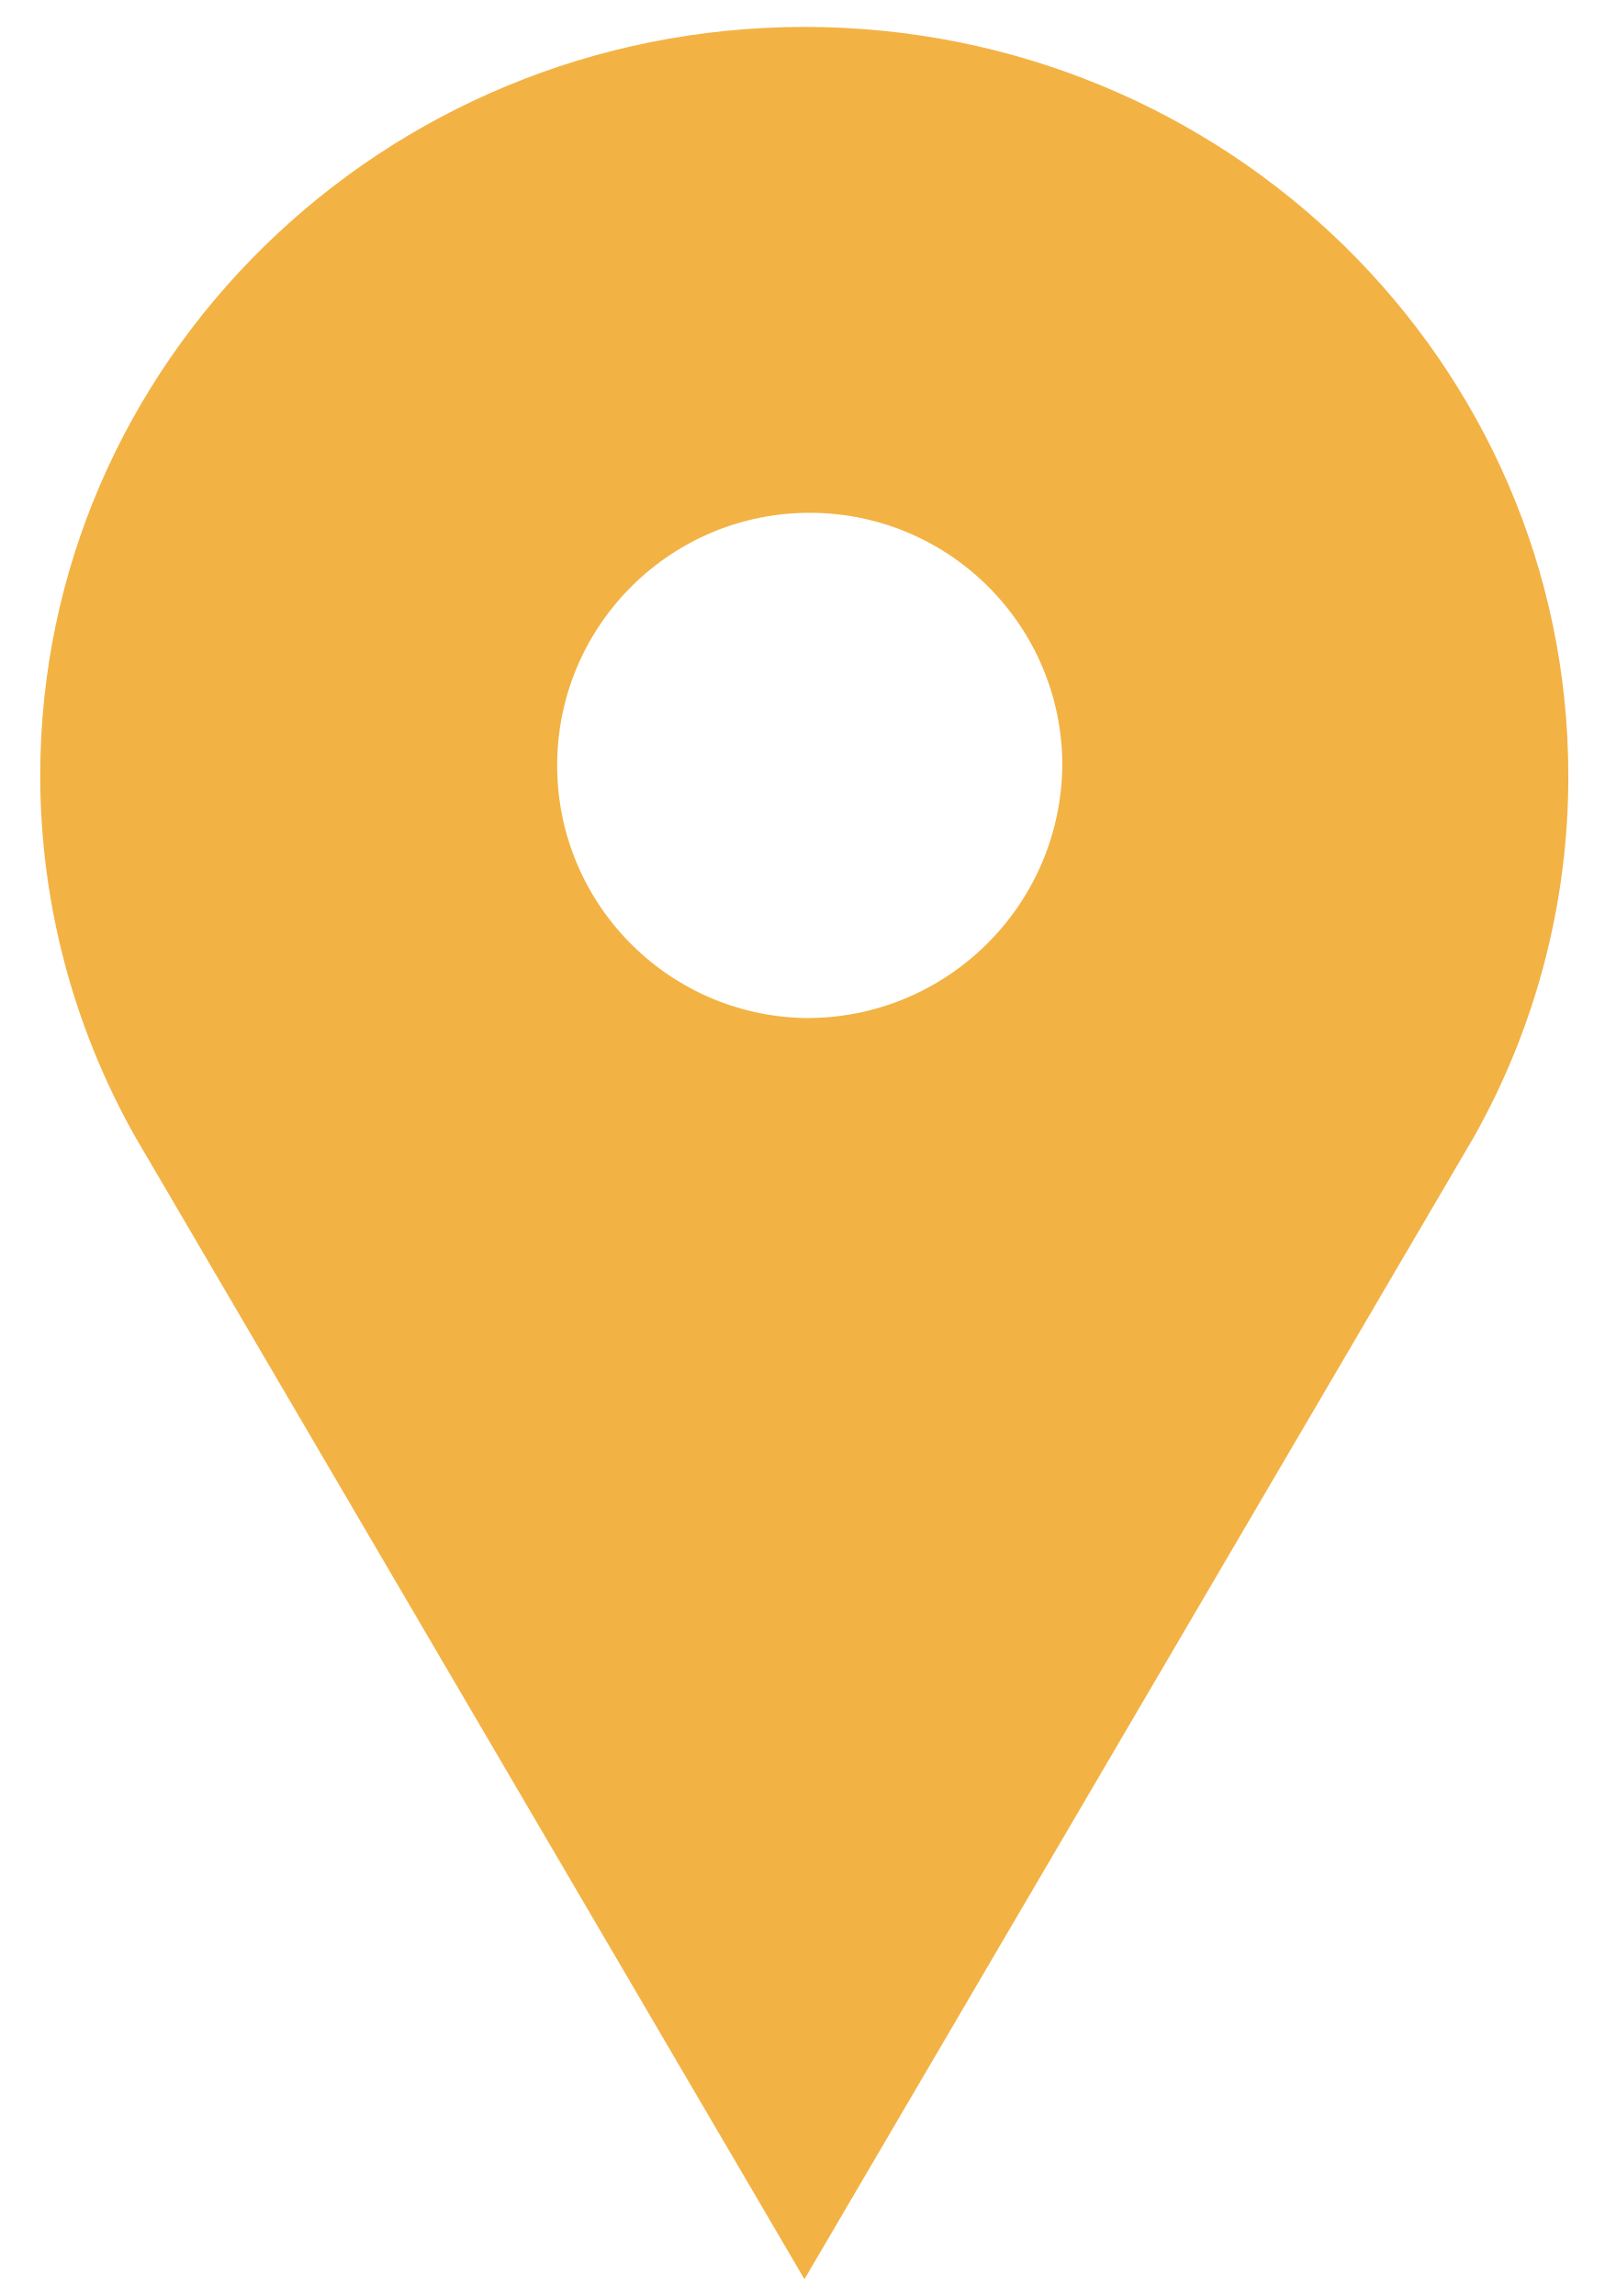
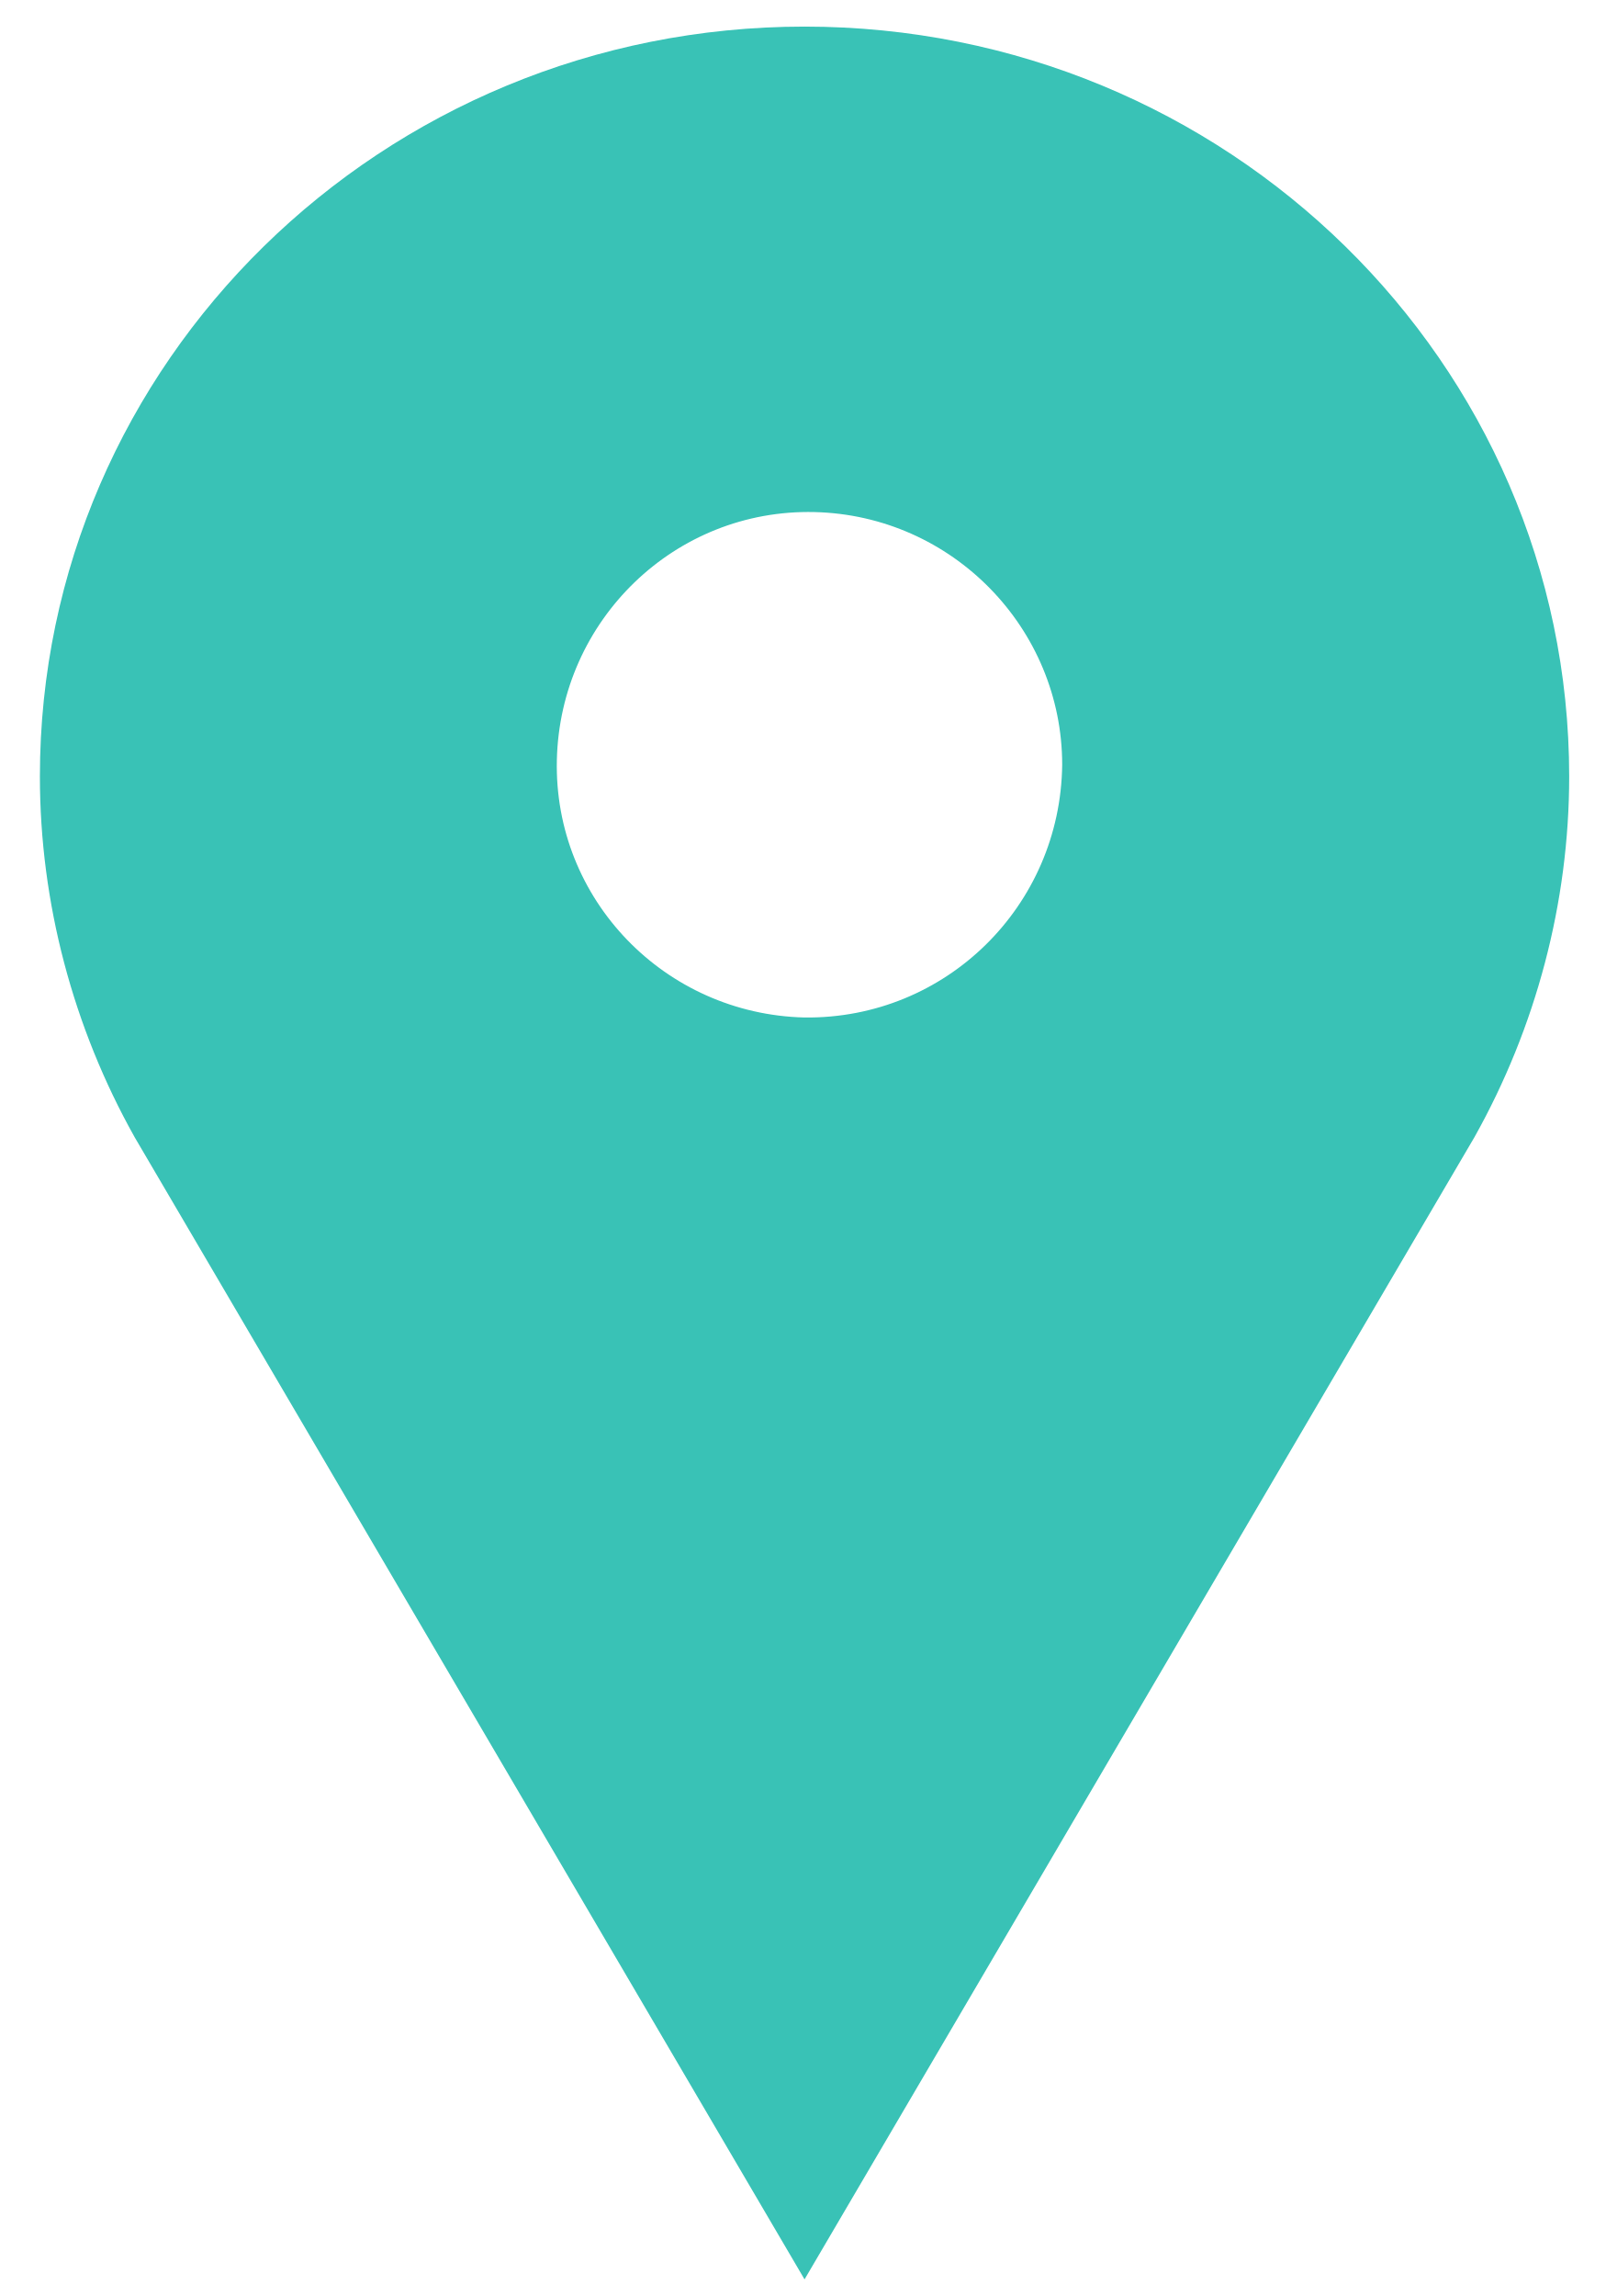
- <svg xmlns="http://www.w3.org/2000/svg" id="Capa_1" data-name="Capa 1" viewBox="0 0 96.56 138.14">
-   <defs>
-     <style>.cls-1{fill:#f3b244;}</style>
-   </defs>
-   <path class="cls-1" d="M48.42,1.62c-25.38,0-46,20.17-46,45.06A44.28,44.28,0,0,0,8.15,68.42h0l40.26,68.71L88.69,68.42a44.17,44.17,0,0,0,5.69-21.74C94.38,21.79,73.81,1.62,48.42,1.62Zm0,59.63a15.2,15.2,0,1,1,15.51-15.2A15.36,15.36,0,0,1,48.42,61.25Z" />
+ <svg xmlns="http://www.w3.org/2000/svg" version="1.1" id="Capa_1" x="0px" y="0px" viewBox="0 0 96.6 138.1" style="enable-background:new 0 0 96.6 138.1;" xml:space="preserve">
+   <style type="text/css">
+ 	.st0{fill:#39C2B6;}
+ </style>
+   <path class="st0" d="M48.4,1.6c-25.4,0-46,20.2-46,45.1c0,7.6,2,15.1,5.7,21.7l0,0l40.3,68.7l40.3-68.7c3.7-6.6,5.7-14.1,5.7-21.7  C94.4,21.8,73.8,1.6,48.4,1.6z M48.4,61.2c-8.4-0.2-15.1-7.1-14.9-15.5c0.2-8.4,7.1-15.1,15.5-14.9C57.3,31,63.9,37.8,63.9,46  C63.8,54.5,56.9,61.3,48.4,61.2z" />
</svg>
